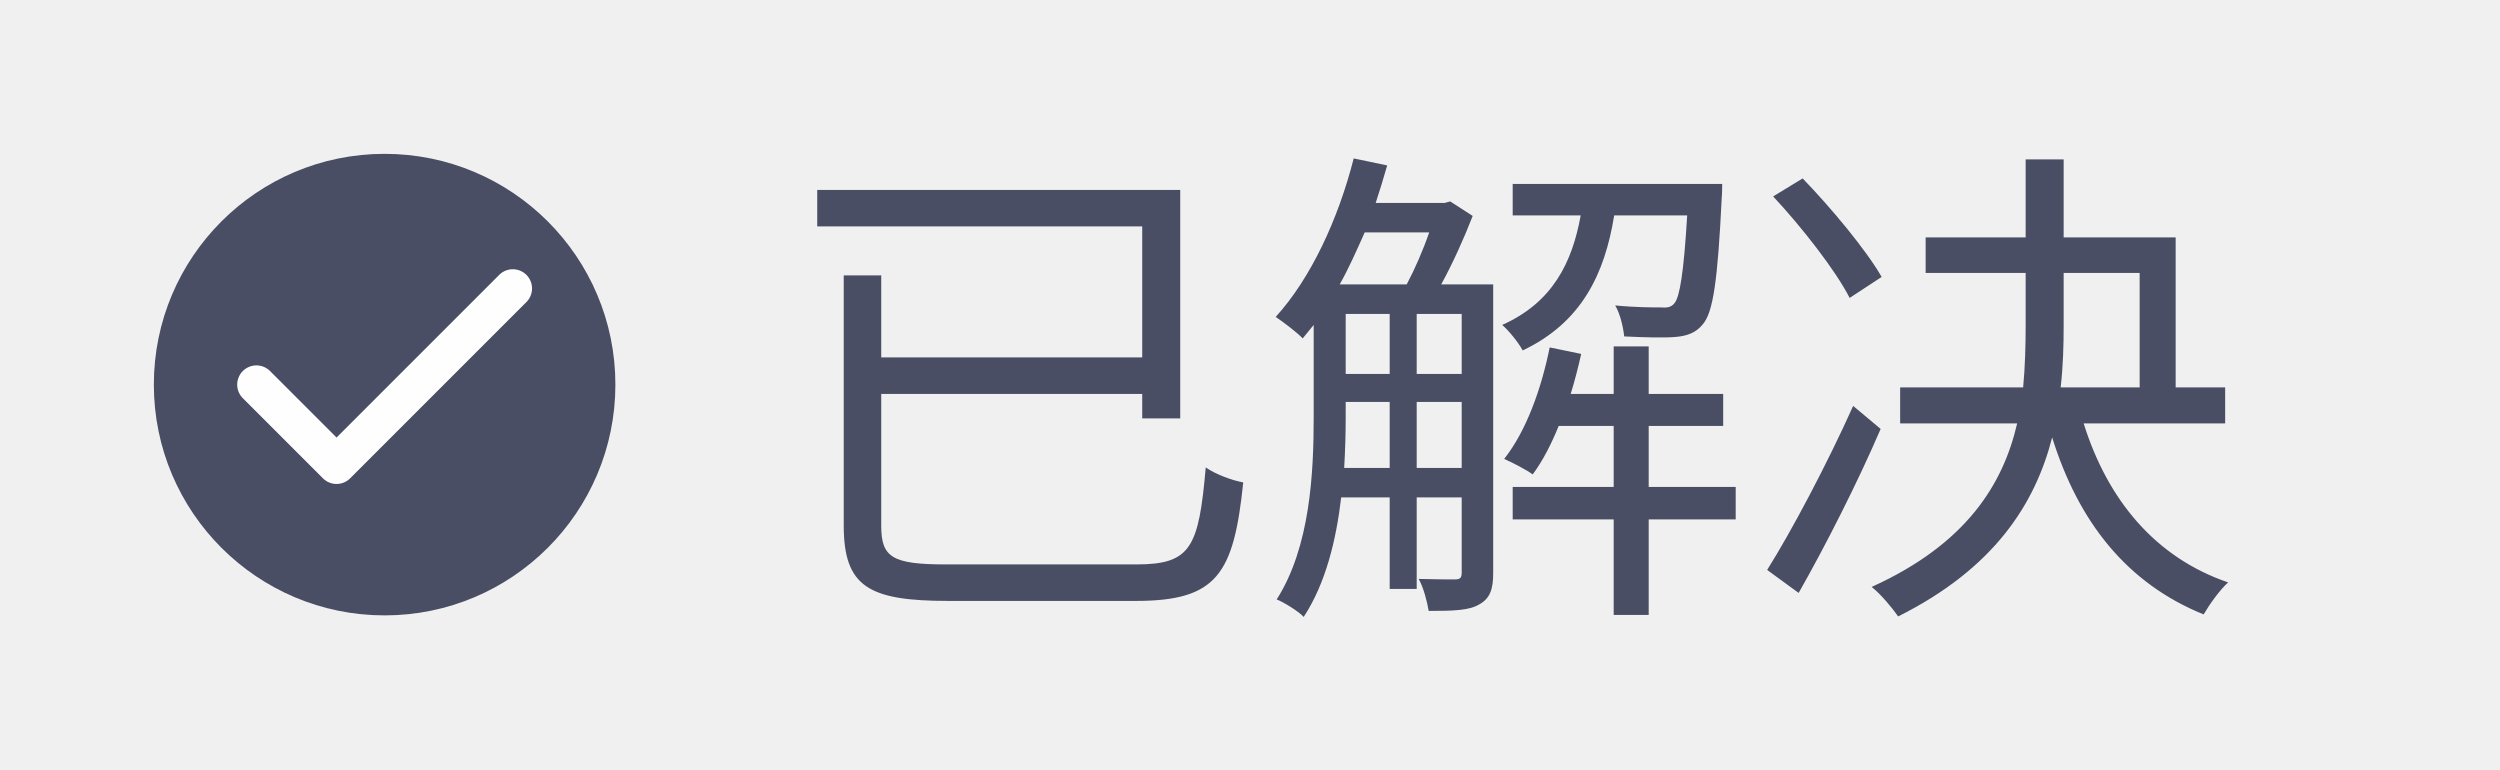
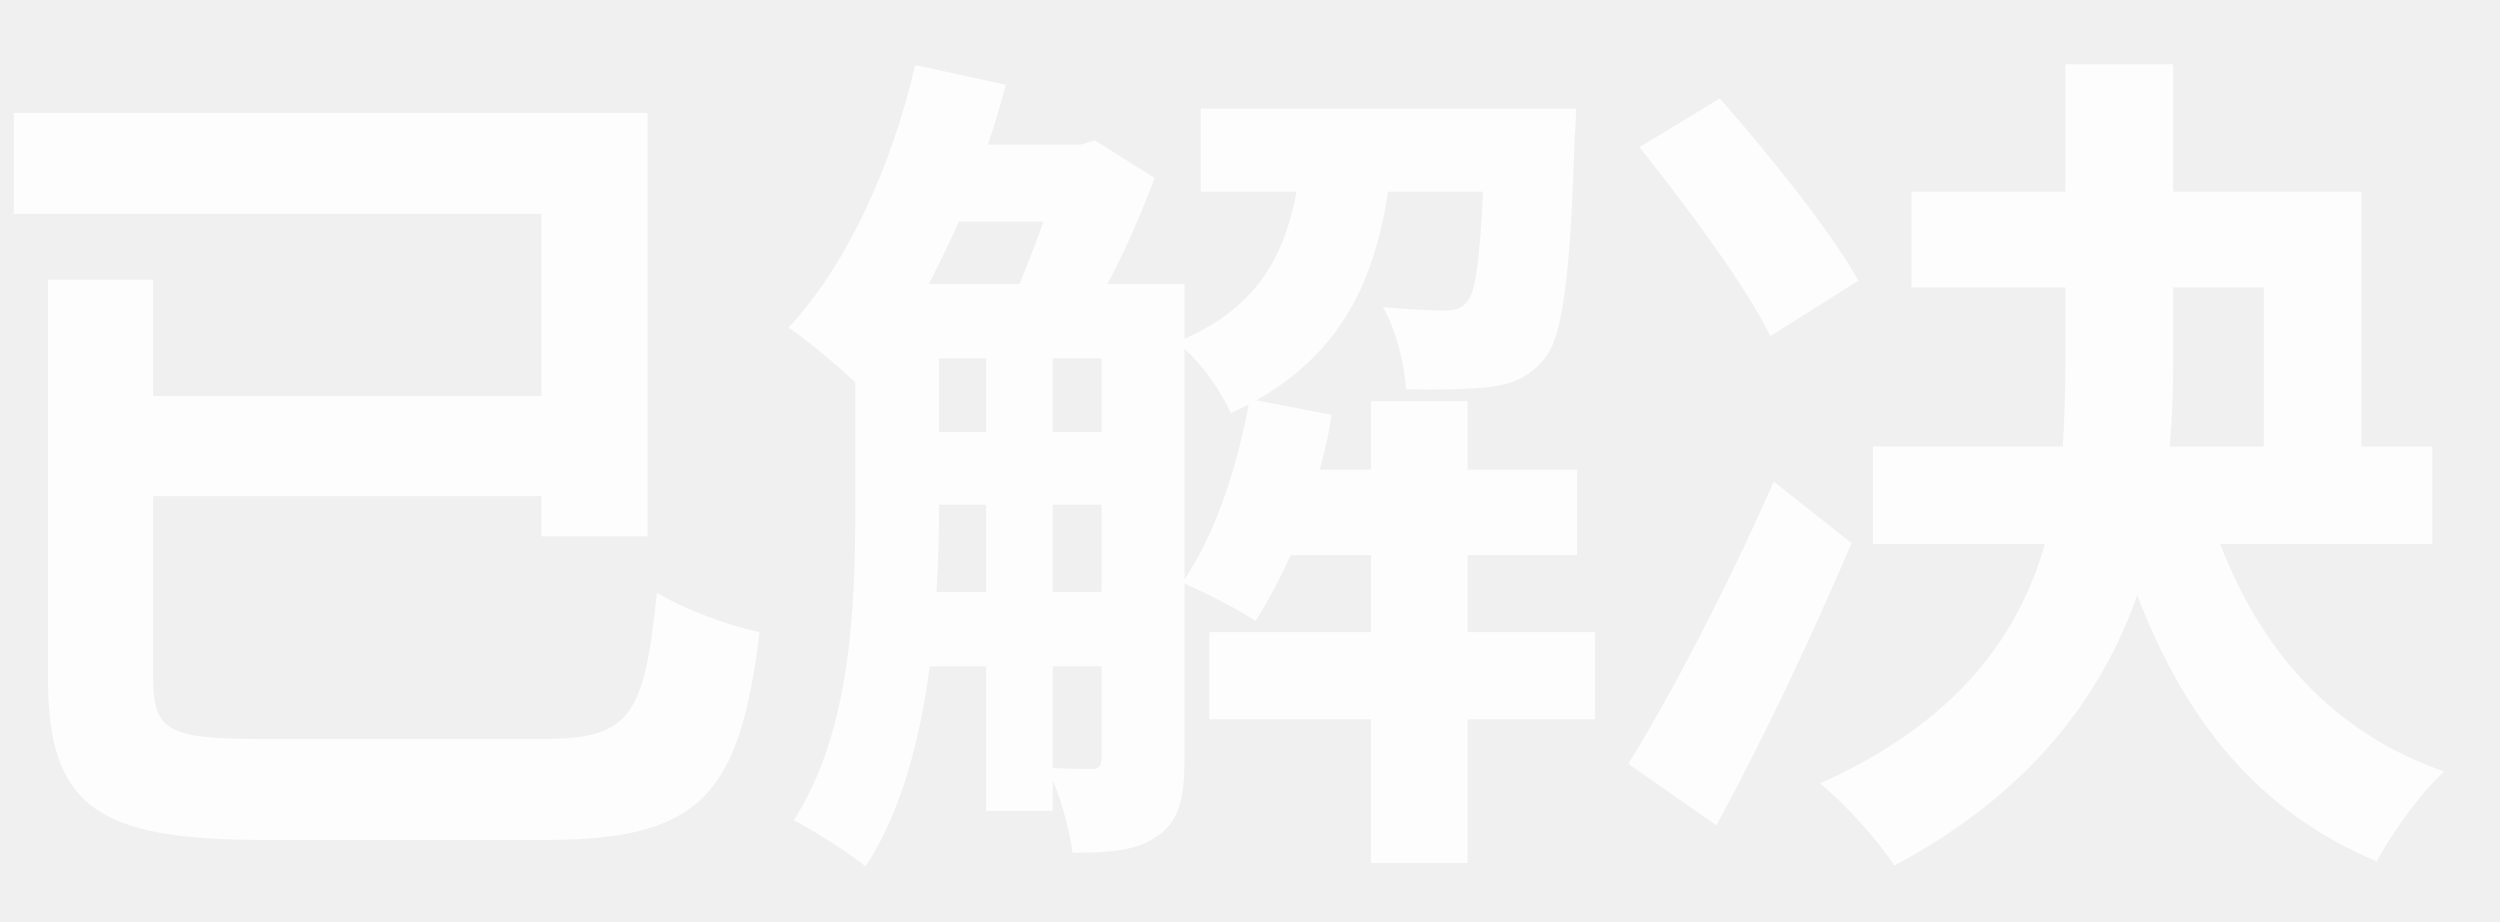
- <svg xmlns="http://www.w3.org/2000/svg" width="65" height="20" viewBox="0 0 65 20" fill="none">
-   <g opacity="0.9">
-     <path d="M24.602 14.675C23.198 14.675 22.912 14.493 22.912 13.674V10.242H29.698V10.879H30.686V4.938H21.248V5.887H29.698V9.293H22.912V7.161H21.937V13.661C21.937 15.26 22.587 15.624 24.667 15.624H29.529C31.648 15.624 32.077 14.922 32.324 12.543C32.038 12.491 31.609 12.335 31.349 12.153C31.167 14.246 30.959 14.675 29.542 14.675H24.602ZM36.834 12.166V10.45H38.004V12.166H36.834ZM34.949 12.166C34.975 11.711 34.988 11.256 34.988 10.853V10.45H36.132V12.166H34.949ZM37.159 6.043C37.003 6.498 36.782 7.005 36.574 7.395H34.832C35.066 6.979 35.274 6.511 35.482 6.043H37.159ZM36.834 8.162H38.004V9.722H36.834V8.162ZM34.988 8.162H36.132V9.722H34.988V8.162ZM38.823 7.395H37.471C37.77 6.849 38.069 6.186 38.29 5.614L37.705 5.237L37.562 5.276H35.768C35.872 4.951 35.976 4.626 36.067 4.301L35.196 4.119C34.793 5.705 34.078 7.239 33.168 8.24C33.363 8.37 33.74 8.656 33.87 8.799C33.961 8.682 34.065 8.565 34.156 8.448V10.84C34.156 12.296 34.065 14.22 33.194 15.585C33.389 15.663 33.766 15.897 33.896 16.04C34.468 15.169 34.741 14.038 34.871 12.933H36.132V15.312H36.834V12.933H38.004V14.883C38.004 15.026 37.965 15.065 37.822 15.065C37.705 15.065 37.341 15.065 36.886 15.052C37.016 15.286 37.107 15.65 37.146 15.884C37.796 15.884 38.199 15.871 38.459 15.715C38.745 15.559 38.823 15.312 38.823 14.896V7.395ZM43.867 5.601C43.776 7.109 43.672 7.707 43.542 7.876C43.451 7.993 43.347 8.006 43.165 7.993C42.996 7.993 42.515 7.993 41.995 7.941C42.125 8.162 42.203 8.5 42.229 8.747C42.762 8.773 43.295 8.786 43.568 8.76C43.88 8.734 44.101 8.643 44.27 8.435C44.543 8.123 44.66 7.291 44.764 5.159C44.777 5.029 44.777 4.782 44.777 4.782H39.33V5.601H41.098C40.877 6.823 40.37 7.863 39.057 8.448C39.239 8.604 39.486 8.916 39.59 9.111C41.124 8.383 41.722 7.122 41.969 5.601H43.867ZM45.128 12.66H42.866V11.074H44.803V10.242H42.866V9.007H41.956V10.242H40.838C40.942 9.904 41.033 9.553 41.111 9.202L40.292 9.033C40.071 10.125 39.681 11.204 39.109 11.932C39.317 12.023 39.694 12.218 39.85 12.335C40.11 11.984 40.331 11.555 40.526 11.074H41.956V12.66H39.33V13.505H41.956V15.988H42.866V13.505H45.128V12.66ZM48.923 7.2C48.52 6.498 47.61 5.406 46.869 4.639L46.102 5.107C46.843 5.9 47.727 7.031 48.091 7.746L48.923 7.2ZM48.182 10.554C47.506 12.062 46.583 13.804 45.946 14.818L46.765 15.416C47.467 14.181 48.299 12.543 48.897 11.152L48.182 10.554ZM53.655 7.096H55.631V10.073H53.577C53.642 9.514 53.655 8.968 53.655 8.448V7.096ZM57.854 11.009V10.073H56.567V6.173H53.655V4.145H52.667V6.173H50.067V7.096H52.667V8.448C52.667 8.968 52.654 9.514 52.602 10.073H49.404V11.009H52.446C52.082 12.582 51.133 14.142 48.663 15.26C48.897 15.442 49.209 15.819 49.352 16.027C51.848 14.779 52.914 13.102 53.356 11.373C54.045 13.583 55.306 15.169 57.295 15.975C57.438 15.728 57.711 15.338 57.932 15.143C56.034 14.493 54.799 12.998 54.175 11.009H57.854Z" fill="#363C54" />
-     <path d="M15.5 10C15.5 13.037 13.038 15.5 10 15.5C6.962 15.5 4.5 13.037 4.5 10C4.5 6.962 6.962 4.5 10 4.5C13.038 4.5 15.5 6.962 15.5 10Z" fill="#363C54" stroke="#363C54" />
-     <path d="M13.333 7.5L8.75 12.083L6.667 10" stroke="white" stroke-linecap="round" stroke-linejoin="round" />
-   </g>
+ <svg xmlns="http://www.w3.org/2000/svg" width="38" height="14" viewBox="0 0 38 14" fill="none">
+   <path d="M3.992 11.233C2.562 11.233 2.328 11.116 2.328 10.31V7.541H8.23V8.152H9.842V1.717H0.209V3.251H8.23V6.02H2.328V4.252H0.729V10.31C0.729 12.273 1.496 12.767 4.005 12.767H8.308C10.674 12.767 11.246 12.052 11.545 9.608C11.09 9.517 10.388 9.257 9.985 9.01C9.79 10.895 9.582 11.233 8.243 11.233H3.992ZM18.005 5.305C18.291 5.552 18.577 5.981 18.707 6.28C18.798 6.241 18.889 6.189 18.98 6.15C18.798 7.125 18.473 8.113 18.005 8.802V5.305ZM16.003 10.128H16.744V11.519C16.744 11.649 16.705 11.688 16.588 11.688C16.51 11.688 16.276 11.688 16.003 11.675V10.128ZM14.235 8.997C14.261 8.555 14.274 8.139 14.274 7.749V7.671H14.989V8.997H14.235ZM15.86 3.368C15.743 3.706 15.613 4.031 15.496 4.317H14.118C14.274 4.005 14.43 3.706 14.573 3.368H15.86ZM14.274 5.448H14.989V6.566H14.274V5.448ZM16.744 7.671V8.997H16.003V7.671H16.744ZM16.003 6.566V5.448H16.744V6.566H16.003ZM24.245 9.608H22.308V8.438H23.972V7.138H22.308V6.098H20.839V7.138H20.059C20.137 6.865 20.202 6.579 20.241 6.306L19.097 6.085C20.397 5.344 20.891 4.265 21.099 2.913H22.542C22.49 3.992 22.425 4.434 22.308 4.577C22.217 4.694 22.113 4.72 21.944 4.72C21.788 4.72 21.437 4.707 21.021 4.668C21.216 5.006 21.346 5.513 21.372 5.916C21.905 5.929 22.399 5.916 22.685 5.877C23.023 5.825 23.257 5.721 23.478 5.448C23.751 5.123 23.868 4.213 23.933 2.146C23.946 1.977 23.959 1.652 23.959 1.652H18.252V2.913H19.708C19.526 3.875 19.123 4.655 18.005 5.149V4.317H16.835C17.108 3.797 17.368 3.199 17.55 2.705L16.64 2.133L16.432 2.198H15.015C15.119 1.899 15.21 1.587 15.288 1.288L13.91 0.989C13.559 2.523 12.87 4.031 11.986 4.98C12.259 5.162 12.727 5.552 13 5.812V7.749C13 9.205 12.935 11.129 12.064 12.468C12.35 12.611 12.922 12.975 13.156 13.17C13.702 12.338 13.988 11.233 14.131 10.128H14.989V12.325H16.003V11.857C16.146 12.208 16.263 12.65 16.302 12.962C16.874 12.962 17.277 12.936 17.602 12.702C17.927 12.481 18.005 12.104 18.005 11.545V8.867C18.317 9.01 18.837 9.27 19.084 9.439C19.266 9.153 19.448 8.815 19.617 8.438H20.839V9.608H18.382V10.934H20.839V13.118H22.308V10.934H24.245V9.608ZM28.248 4.265C27.819 3.498 26.87 2.328 26.142 1.496L24.92 2.237C25.635 3.134 26.545 4.356 26.909 5.11L28.248 4.265ZM26.961 7.32C26.272 8.893 25.388 10.583 24.751 11.61L26.09 12.546C26.805 11.233 27.533 9.686 28.144 8.256L26.961 7.32ZM33.032 4.369H34.41V6.787H32.98C33.019 6.345 33.032 5.929 33.032 5.5V4.369ZM36.971 8.269V6.787H35.892V2.913H33.032V0.976H31.394V2.913H29.054V4.369H31.394V5.487C31.394 5.916 31.381 6.345 31.355 6.787H28.469V8.269H31.082C30.692 9.647 29.756 10.973 27.663 11.909C28.04 12.208 28.573 12.806 28.794 13.157C30.848 12.065 31.94 10.596 32.486 9.049C33.214 10.947 34.319 12.338 36.126 13.092C36.347 12.676 36.802 12.039 37.153 11.727C35.463 11.142 34.371 9.894 33.747 8.269H36.971Z" fill="#FDFDFE" />
</svg>
